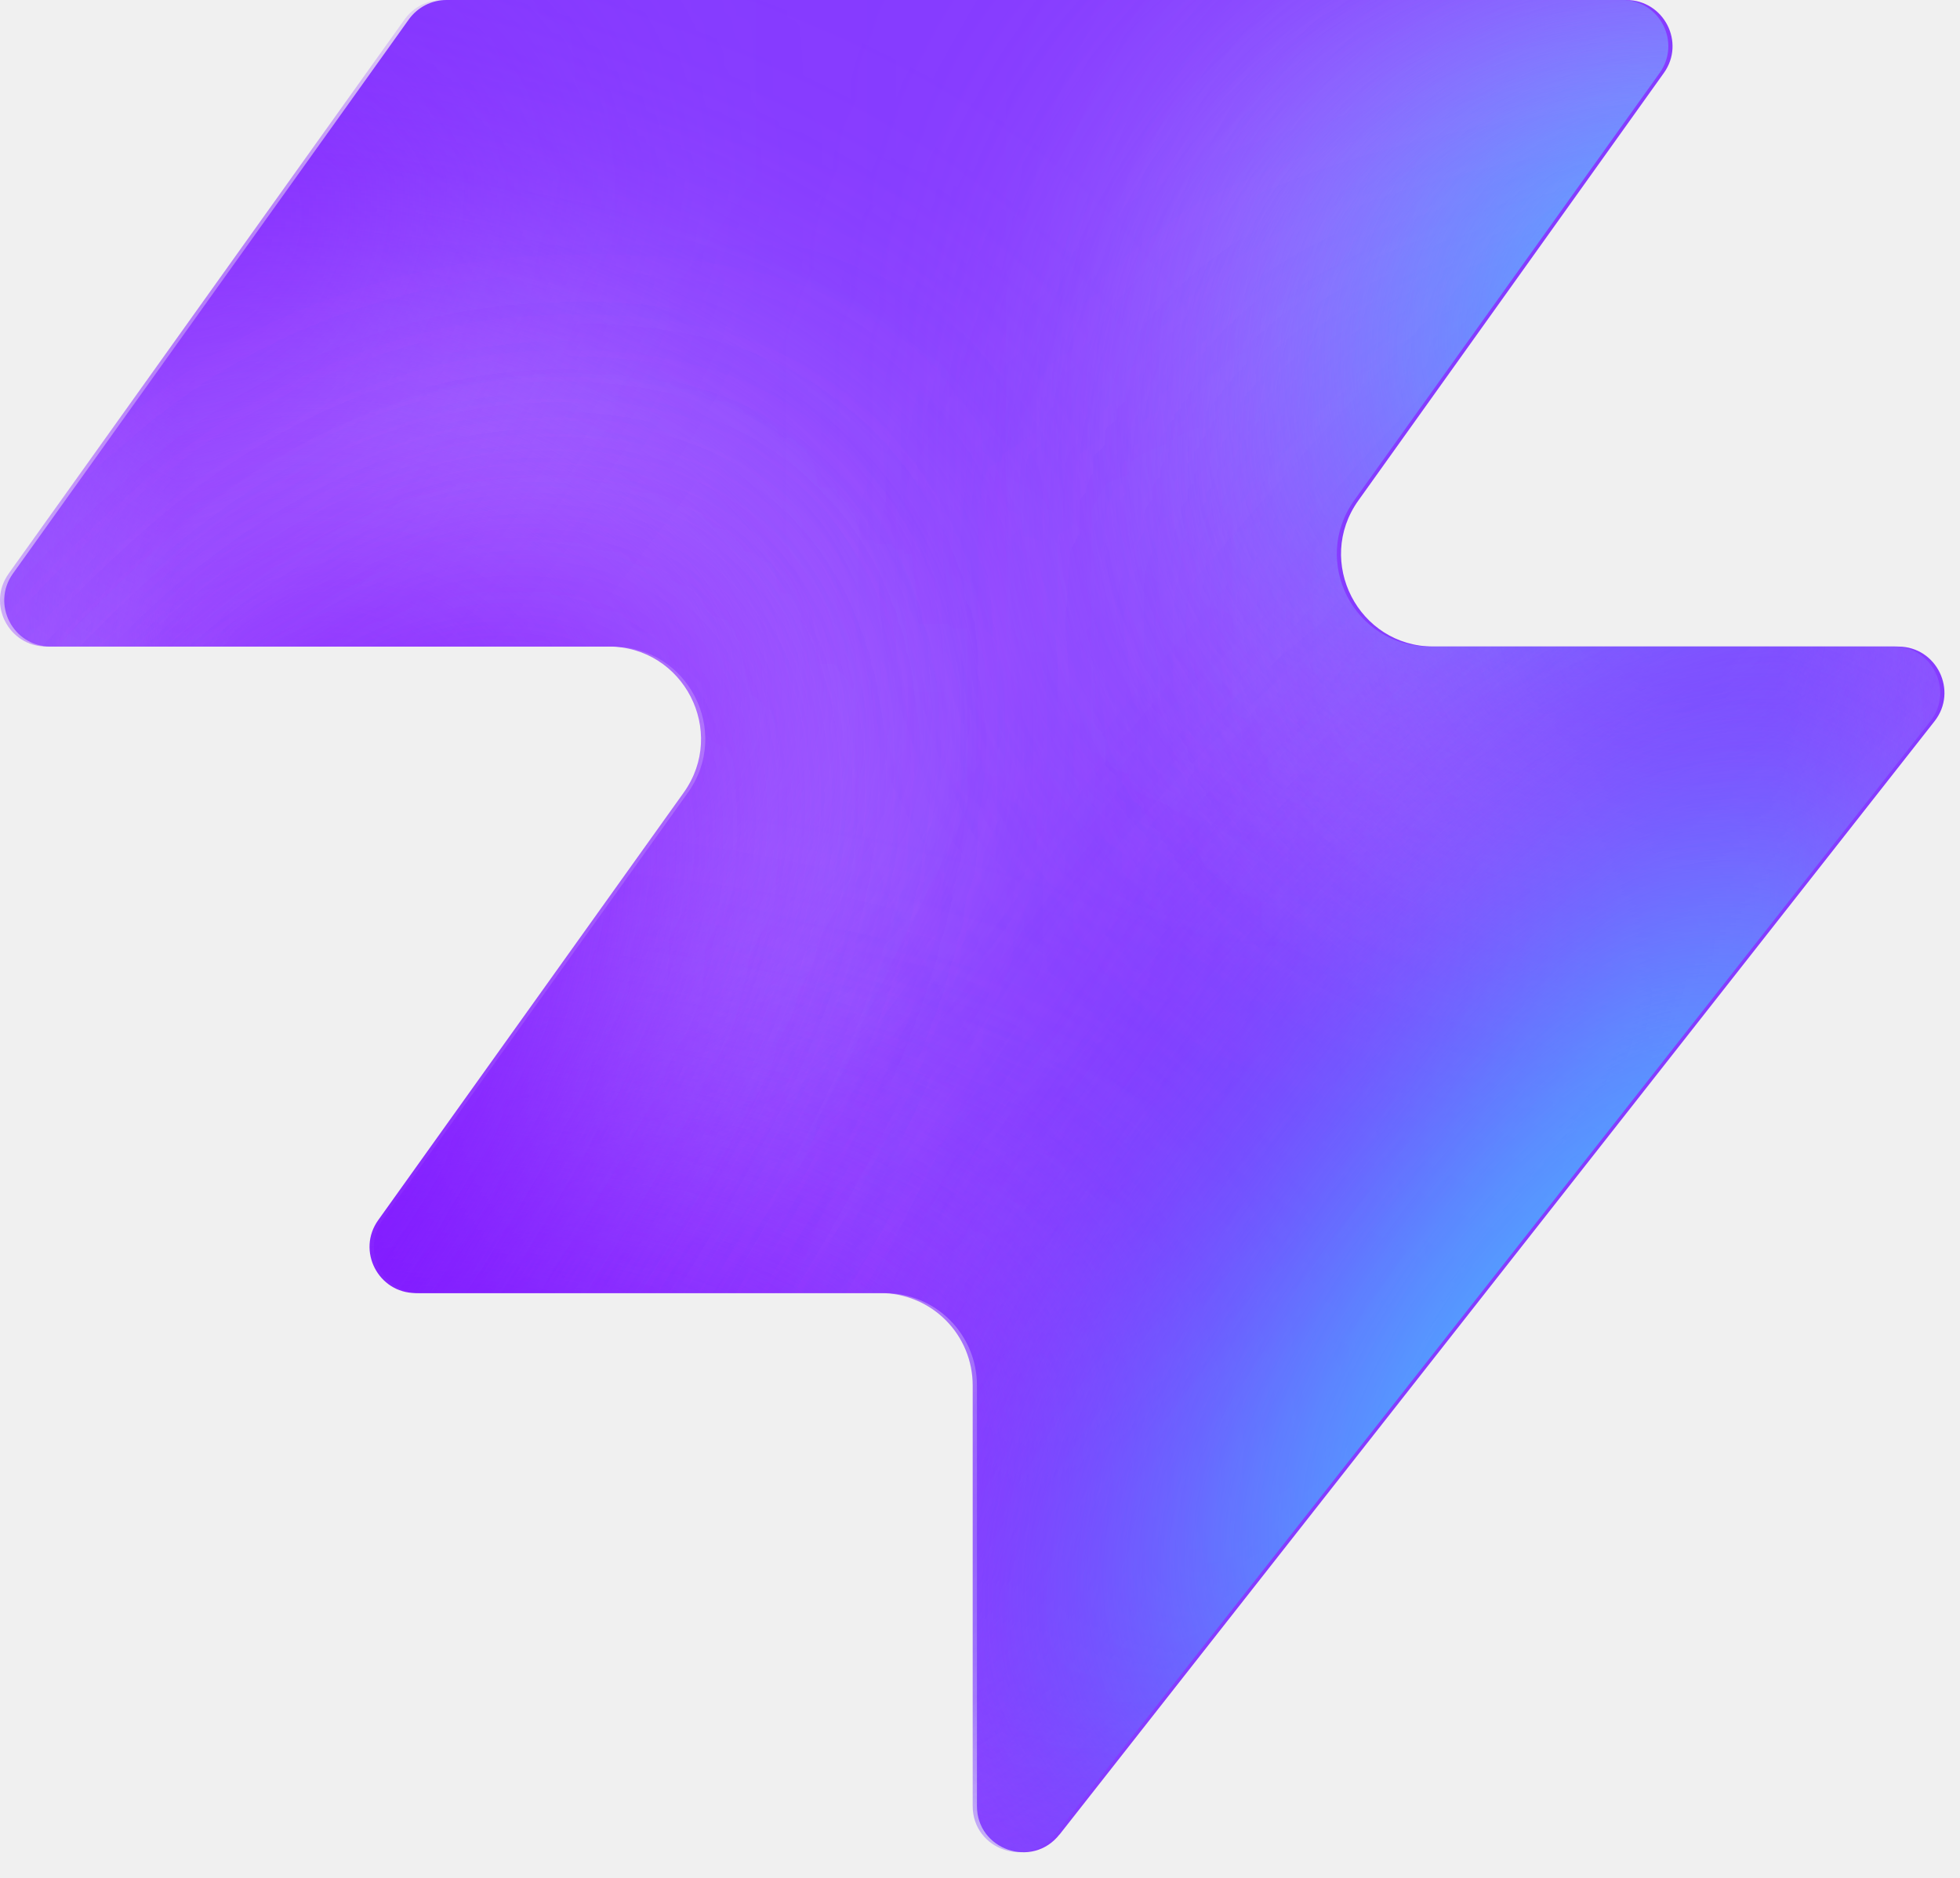
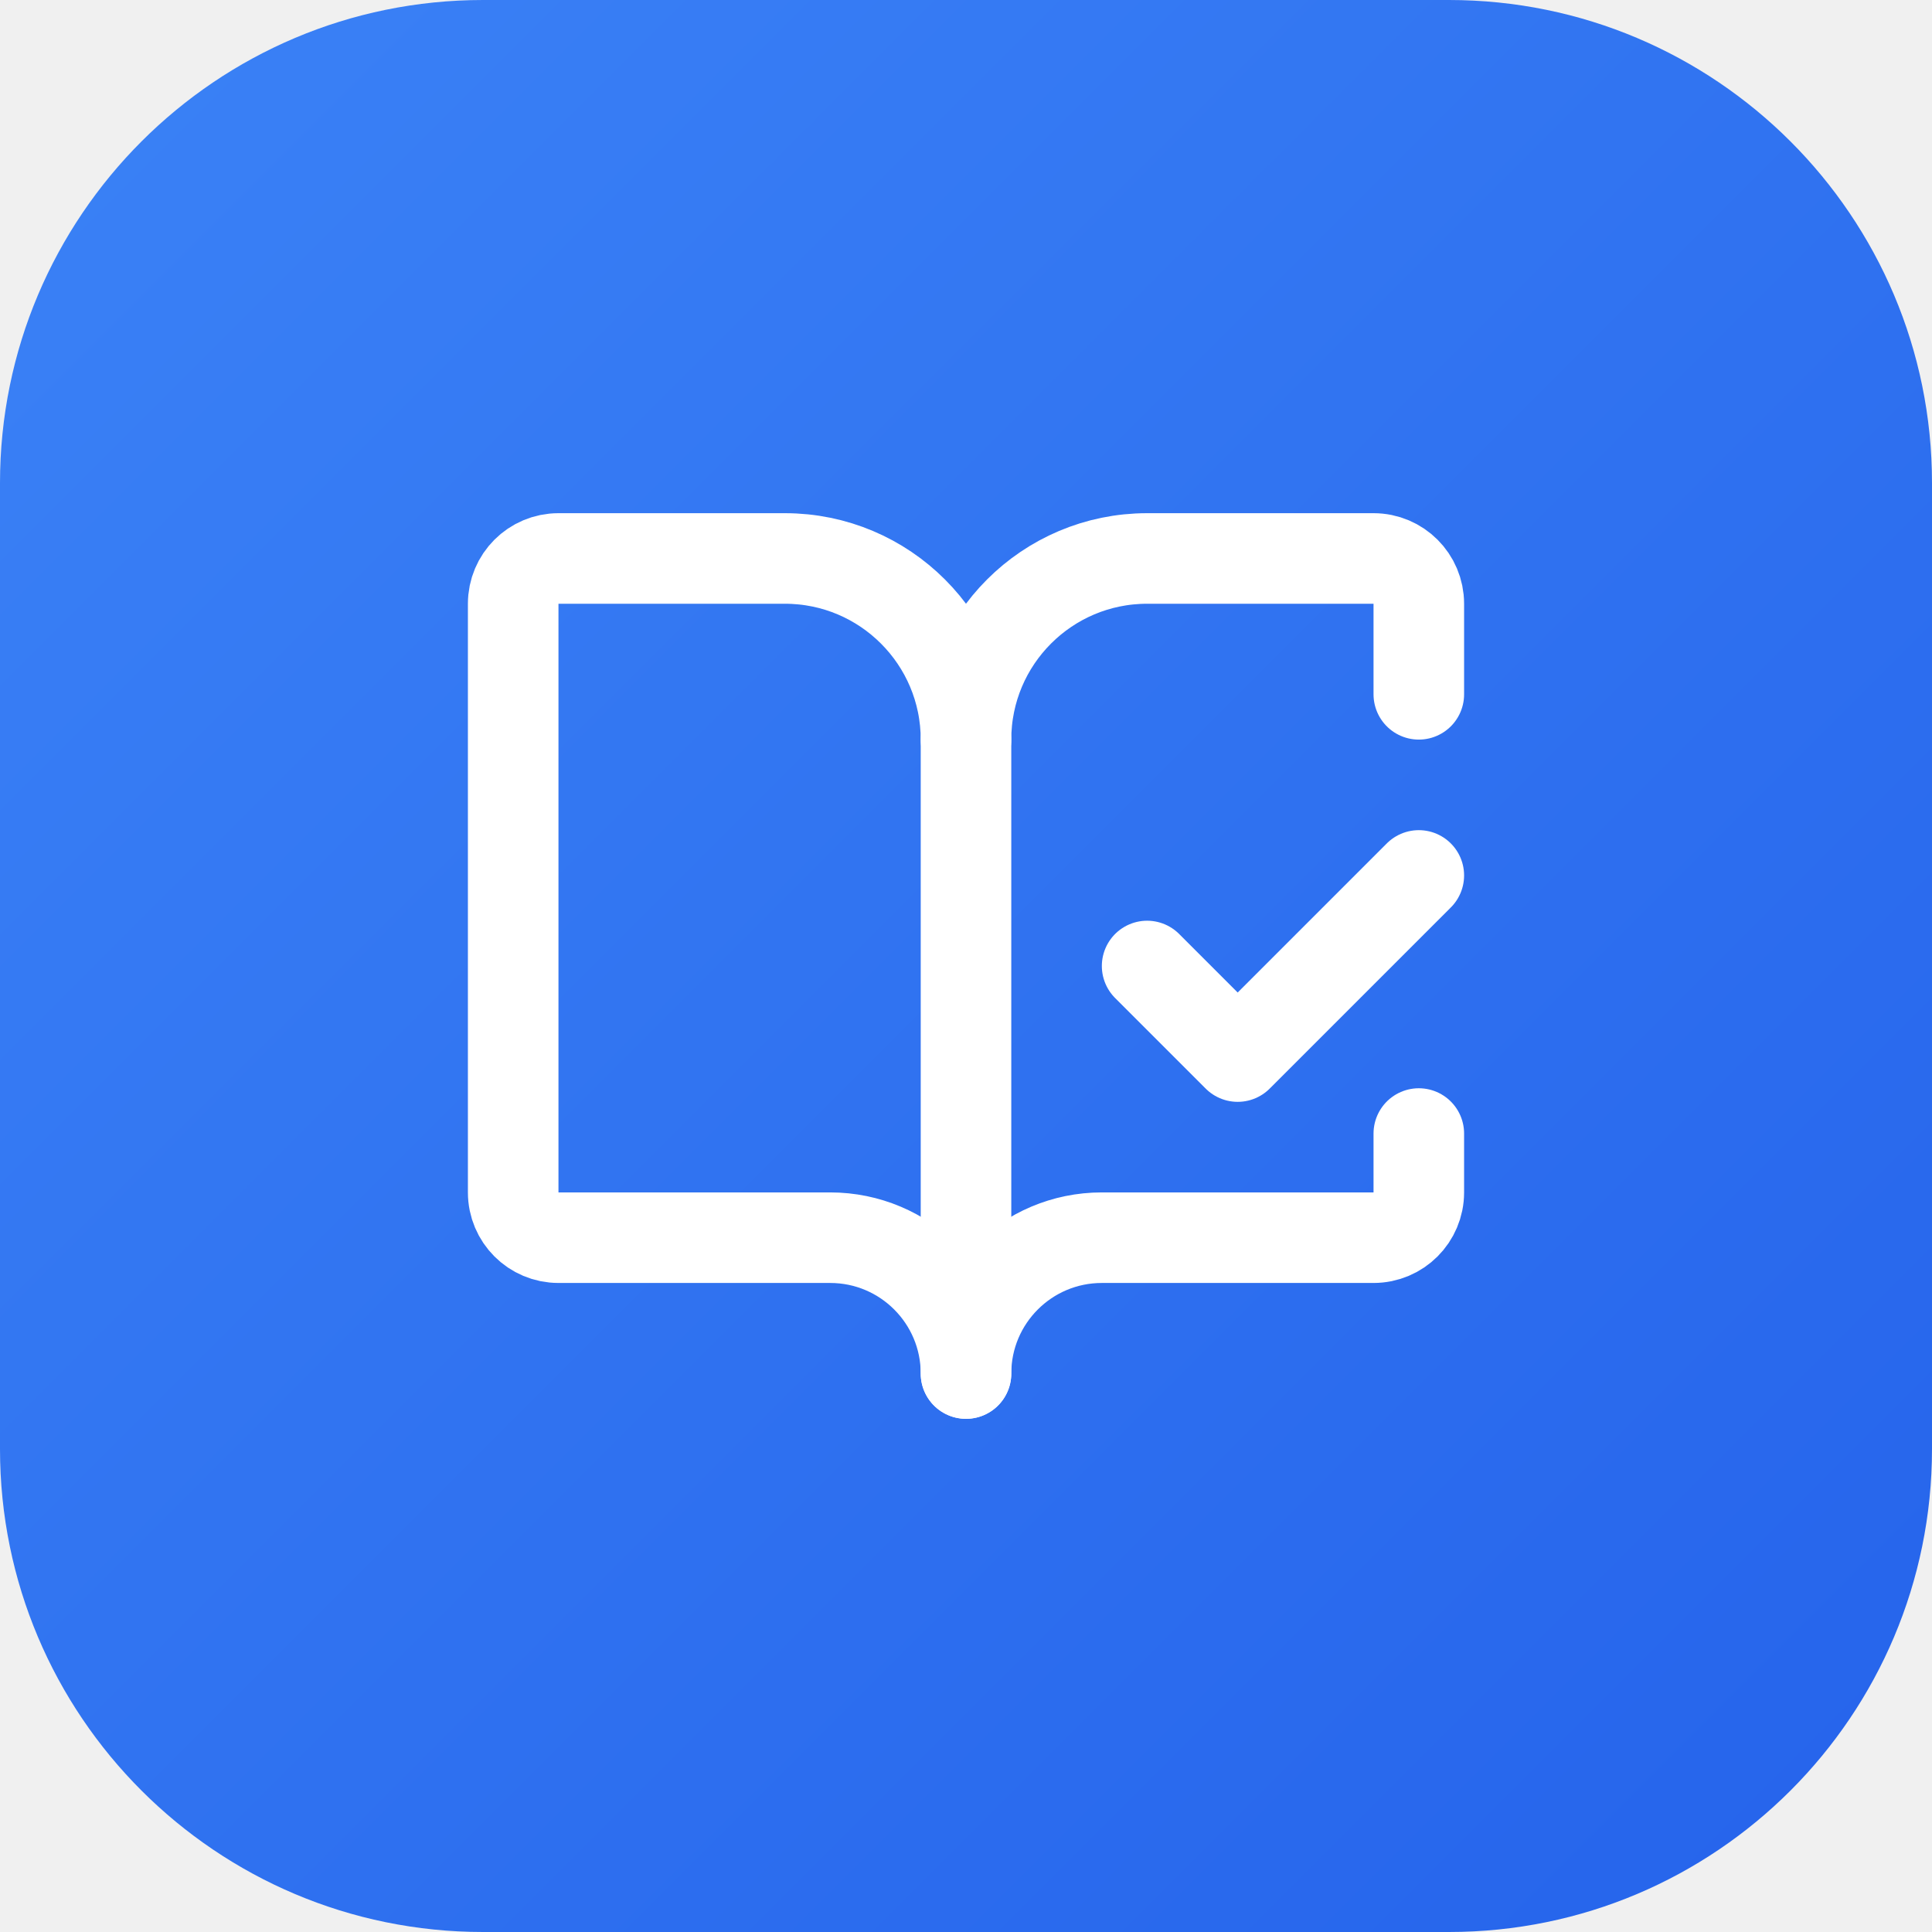
- <svg xmlns="http://www.w3.org/2000/svg" width="48" height="46" fill="none" viewBox="0 0 48 46">
-   <path fill="#863bff" d="M25.946 44.938c-.664.845-2.021.375-2.021-.698V33.937a2.26 2.26 0 0 0-2.262-2.262H10.287c-.92 0-1.456-1.04-.92-1.788l7.48-10.471c1.07-1.497 0-3.578-1.842-3.578H1.237c-.92 0-1.456-1.04-.92-1.788L10.013.474c.214-.297.556-.474.92-.474h28.894c.92 0 1.456 1.04.92 1.788l-7.48 10.471c-1.07 1.498 0 3.579 1.842 3.579h11.377c.943 0 1.473 1.088.89 1.83L25.947 44.94z" style="fill:#863bff;fill:color(display-p3 .525 .23 1);fill-opacity:1" />
-   <mask id="a" width="48" height="46" x="0" y="0" maskUnits="userSpaceOnUse" style="mask-type:alpha">
-     <path fill="#000" d="M25.842 44.938c-.664.844-2.021.375-2.021-.698V33.937a2.26 2.26 0 0 0-2.262-2.262H10.183c-.92 0-1.456-1.04-.92-1.788l7.48-10.471c1.07-1.498 0-3.579-1.842-3.579H1.133c-.92 0-1.456-1.04-.92-1.787L9.91.473c.214-.297.556-.474.92-.474h28.894c.92 0 1.456 1.04.92 1.788l-7.48 10.471c-1.07 1.498 0 3.578 1.842 3.578h11.377c.943 0 1.473 1.088.89 1.832L25.843 44.94z" style="fill:#000;fill-opacity:1" />
-   </mask>
-   <g mask="url(#a)">
-     <g filter="url(#b)">
-       <ellipse cx="5.508" cy="14.704" fill="#ede6ff" rx="5.508" ry="14.704" style="fill:#ede6ff;fill:color(display-p3 .927 .903 1);fill-opacity:1" transform="matrix(.00324 1 1 -.00324 -4.47 31.516)" />
-     </g>
-     <g filter="url(#c)">
-       <ellipse cx="10.399" cy="29.851" fill="#ede6ff" rx="10.399" ry="29.851" style="fill:#ede6ff;fill:color(display-p3 .927 .903 1);fill-opacity:1" transform="matrix(.00324 1 1 -.00324 -39.328 7.883)" />
-     </g>
-     <g filter="url(#d)">
-       <ellipse cx="5.508" cy="30.487" fill="#7e14ff" rx="5.508" ry="30.487" style="fill:#7e14ff;fill:color(display-p3 .492 .077 1);fill-opacity:1" transform="rotate(89.814 -25.913 -14.639)scale(1 -1)" />
-     </g>
-     <g filter="url(#e)">
-       <ellipse cx="5.508" cy="30.599" fill="#7e14ff" rx="5.508" ry="30.599" style="fill:#7e14ff;fill:color(display-p3 .492 .077 1);fill-opacity:1" transform="rotate(89.814 -32.644 -3.334)scale(1 -1)" />
-     </g>
-     <g filter="url(#f)">
-       <ellipse cx="5.508" cy="30.599" fill="#7e14ff" rx="5.508" ry="30.599" style="fill:#7e14ff;fill:color(display-p3 .492 .077 1);fill-opacity:1" transform="matrix(.00324 1 1 -.00324 -34.34 30.47)" />
-     </g>
-     <g filter="url(#g)">
-       <ellipse cx="14.072" cy="22.078" fill="#ede6ff" rx="14.072" ry="22.078" style="fill:#ede6ff;fill:color(display-p3 .927 .903 1);fill-opacity:1" transform="rotate(93.35 24.506 48.493)scale(-1 1)" />
-     </g>
-     <g filter="url(#h)">
-       <ellipse cx="3.47" cy="21.501" fill="#7e14ff" rx="3.47" ry="21.501" style="fill:#7e14ff;fill:color(display-p3 .492 .077 1);fill-opacity:1" transform="rotate(89.009 28.708 47.59)scale(-1 1)" />
-     </g>
-     <g filter="url(#i)">
-       <ellipse cx="3.47" cy="21.501" fill="#7e14ff" rx="3.47" ry="21.501" style="fill:#7e14ff;fill:color(display-p3 .492 .077 1);fill-opacity:1" transform="rotate(89.009 28.708 47.59)scale(-1 1)" />
-     </g>
-     <g filter="url(#j)">
-       <ellipse cx=".387" cy="8.972" fill="#7e14ff" rx="4.407" ry="29.108" style="fill:#7e14ff;fill:color(display-p3 .492 .077 1);fill-opacity:1" transform="rotate(39.51 .387 8.972)" />
-     </g>
-     <g filter="url(#k)">
-       <ellipse cx="47.523" cy="-6.092" fill="#7e14ff" rx="4.407" ry="29.108" style="fill:#7e14ff;fill:color(display-p3 .492 .077 1);fill-opacity:1" transform="rotate(37.892 47.523 -6.092)" />
-     </g>
-     <g filter="url(#l)">
-       <ellipse cx="41.412" cy="6.333" fill="#47bfff" rx="5.971" ry="9.665" style="fill:#47bfff;fill:color(display-p3 .28 .748 1);fill-opacity:1" transform="rotate(37.892 41.412 6.333)" />
-     </g>
-     <g filter="url(#m)">
-       <ellipse cx="-1.879" cy="38.332" fill="#7e14ff" rx="4.407" ry="29.108" style="fill:#7e14ff;fill:color(display-p3 .492 .077 1);fill-opacity:1" transform="rotate(37.892 -1.88 38.332)" />
-     </g>
-     <g filter="url(#n)">
-       <ellipse cx="-1.879" cy="38.332" fill="#7e14ff" rx="4.407" ry="29.108" style="fill:#7e14ff;fill:color(display-p3 .492 .077 1);fill-opacity:1" transform="rotate(37.892 -1.88 38.332)" />
-     </g>
-     <g filter="url(#o)">
-       <ellipse cx="35.651" cy="29.907" fill="#7e14ff" rx="4.407" ry="29.108" style="fill:#7e14ff;fill:color(display-p3 .492 .077 1);fill-opacity:1" transform="rotate(37.892 35.651 29.907)" />
-     </g>
-     <g filter="url(#p)">
-       <ellipse cx="38.418" cy="32.4" fill="#47bfff" rx="5.971" ry="15.297" style="fill:#47bfff;fill:color(display-p3 .28 .748 1);fill-opacity:1" transform="rotate(37.892 38.418 32.4)" />
-     </g>
+ <svg xmlns="http://www.w3.org/2000/svg" viewBox="0 0 64 64" width="64" height="64">
+   <defs>
+     <linearGradient id="prepGrad" x1="0" y1="0" x2="64" y2="64" gradientUnits="userSpaceOnUse">
+       <stop offset="0" stop-color="#3b82f6" />
+       <stop offset="1" stop-color="#2563eb" />
+     </linearGradient>
+   </defs>
+   <rect width="64" height="64" rx="16" fill="url(#prepGrad)" />
+   <g transform="translate(14 14) scale(1.5)" fill="none" stroke="#ffffff" stroke-width="2" stroke-linecap="round" stroke-linejoin="round">
+     <path d="M12 21V7" />
+     <path d="m16 12 2 2 4-4" />
+     <path d="M22 6V4a1 1 0 0 0-1-1h-5a4 4 0 0 0-4 4 4 4 0 0 0-4-4H3a1 1 0 0 0-1 1v13a1 1 0 0 0 1 1h6a3 3 0 0 1 3 3 3 3 0 0 1 3-3h6a1 1 0 0 0 1-1v-1.3" />
  </g>
-   <defs>
-     <filter id="b" width="60.045" height="41.654" x="-19.77" y="16.149" color-interpolation-filters="sRGB" filterUnits="userSpaceOnUse">
-       <feFlood flood-opacity="0" result="BackgroundImageFix" />
-       <feBlend in="SourceGraphic" in2="BackgroundImageFix" result="shape" />
-       <feGaussianBlur result="effect1_foregroundBlur_2002_17158" stdDeviation="7.659" />
-     </filter>
-     <filter id="c" width="90.34" height="51.437" x="-54.613" y="-7.533" color-interpolation-filters="sRGB" filterUnits="userSpaceOnUse">
-       <feFlood flood-opacity="0" result="BackgroundImageFix" />
-       <feBlend in="SourceGraphic" in2="BackgroundImageFix" result="shape" />
-       <feGaussianBlur result="effect1_foregroundBlur_2002_17158" stdDeviation="7.659" />
-     </filter>
-     <filter id="d" width="79.355" height="29.4" x="-49.64" y="2.03" color-interpolation-filters="sRGB" filterUnits="userSpaceOnUse">
-       <feFlood flood-opacity="0" result="BackgroundImageFix" />
-       <feBlend in="SourceGraphic" in2="BackgroundImageFix" result="shape" />
-       <feGaussianBlur result="effect1_foregroundBlur_2002_17158" stdDeviation="4.596" />
-     </filter>
-     <filter id="e" width="79.579" height="29.4" x="-45.045" y="20.029" color-interpolation-filters="sRGB" filterUnits="userSpaceOnUse">
-       <feFlood flood-opacity="0" result="BackgroundImageFix" />
-       <feBlend in="SourceGraphic" in2="BackgroundImageFix" result="shape" />
-       <feGaussianBlur result="effect1_foregroundBlur_2002_17158" stdDeviation="4.596" />
-     </filter>
-     <filter id="f" width="79.579" height="29.4" x="-43.513" y="21.178" color-interpolation-filters="sRGB" filterUnits="userSpaceOnUse">
-       <feFlood flood-opacity="0" result="BackgroundImageFix" />
-       <feBlend in="SourceGraphic" in2="BackgroundImageFix" result="shape" />
-       <feGaussianBlur result="effect1_foregroundBlur_2002_17158" stdDeviation="4.596" />
-     </filter>
-     <filter id="g" width="74.749" height="58.852" x="15.756" y="-17.901" color-interpolation-filters="sRGB" filterUnits="userSpaceOnUse">
-       <feFlood flood-opacity="0" result="BackgroundImageFix" />
-       <feBlend in="SourceGraphic" in2="BackgroundImageFix" result="shape" />
-       <feGaussianBlur result="effect1_foregroundBlur_2002_17158" stdDeviation="7.659" />
-     </filter>
-     <filter id="h" width="61.377" height="25.362" x="23.548" y="2.284" color-interpolation-filters="sRGB" filterUnits="userSpaceOnUse">
-       <feFlood flood-opacity="0" result="BackgroundImageFix" />
-       <feBlend in="SourceGraphic" in2="BackgroundImageFix" result="shape" />
-       <feGaussianBlur result="effect1_foregroundBlur_2002_17158" stdDeviation="4.596" />
-     </filter>
-     <filter id="i" width="61.377" height="25.362" x="23.548" y="2.284" color-interpolation-filters="sRGB" filterUnits="userSpaceOnUse">
-       <feFlood flood-opacity="0" result="BackgroundImageFix" />
-       <feBlend in="SourceGraphic" in2="BackgroundImageFix" result="shape" />
-       <feGaussianBlur result="effect1_foregroundBlur_2002_17158" stdDeviation="4.596" />
-     </filter>
-     <filter id="j" width="56.045" height="63.649" x="-27.636" y="-22.853" color-interpolation-filters="sRGB" filterUnits="userSpaceOnUse">
-       <feFlood flood-opacity="0" result="BackgroundImageFix" />
-       <feBlend in="SourceGraphic" in2="BackgroundImageFix" result="shape" />
-       <feGaussianBlur result="effect1_foregroundBlur_2002_17158" stdDeviation="4.596" />
-     </filter>
-     <filter id="k" width="54.814" height="64.646" x="20.116" y="-38.415" color-interpolation-filters="sRGB" filterUnits="userSpaceOnUse">
-       <feFlood flood-opacity="0" result="BackgroundImageFix" />
-       <feBlend in="SourceGraphic" in2="BackgroundImageFix" result="shape" />
-       <feGaussianBlur result="effect1_foregroundBlur_2002_17158" stdDeviation="4.596" />
-     </filter>
-     <filter id="l" width="33.541" height="35.313" x="24.641" y="-11.323" color-interpolation-filters="sRGB" filterUnits="userSpaceOnUse">
-       <feFlood flood-opacity="0" result="BackgroundImageFix" />
-       <feBlend in="SourceGraphic" in2="BackgroundImageFix" result="shape" />
-       <feGaussianBlur result="effect1_foregroundBlur_2002_17158" stdDeviation="4.596" />
-     </filter>
-     <filter id="m" width="54.814" height="64.646" x="-29.286" y="6.009" color-interpolation-filters="sRGB" filterUnits="userSpaceOnUse">
-       <feFlood flood-opacity="0" result="BackgroundImageFix" />
-       <feBlend in="SourceGraphic" in2="BackgroundImageFix" result="shape" />
-       <feGaussianBlur result="effect1_foregroundBlur_2002_17158" stdDeviation="4.596" />
-     </filter>
-     <filter id="n" width="54.814" height="64.646" x="-29.286" y="6.009" color-interpolation-filters="sRGB" filterUnits="userSpaceOnUse">
-       <feFlood flood-opacity="0" result="BackgroundImageFix" />
-       <feBlend in="SourceGraphic" in2="BackgroundImageFix" result="shape" />
-       <feGaussianBlur result="effect1_foregroundBlur_2002_17158" stdDeviation="4.596" />
-     </filter>
-     <filter id="o" width="54.814" height="64.646" x="8.244" y="-2.416" color-interpolation-filters="sRGB" filterUnits="userSpaceOnUse">
-       <feFlood flood-opacity="0" result="BackgroundImageFix" />
-       <feBlend in="SourceGraphic" in2="BackgroundImageFix" result="shape" />
-       <feGaussianBlur result="effect1_foregroundBlur_2002_17158" stdDeviation="4.596" />
-     </filter>
-     <filter id="p" width="39.409" height="43.623" x="18.713" y="10.588" color-interpolation-filters="sRGB" filterUnits="userSpaceOnUse">
-       <feFlood flood-opacity="0" result="BackgroundImageFix" />
-       <feBlend in="SourceGraphic" in2="BackgroundImageFix" result="shape" />
-       <feGaussianBlur result="effect1_foregroundBlur_2002_17158" stdDeviation="4.596" />
-     </filter>
-   </defs>
</svg>
